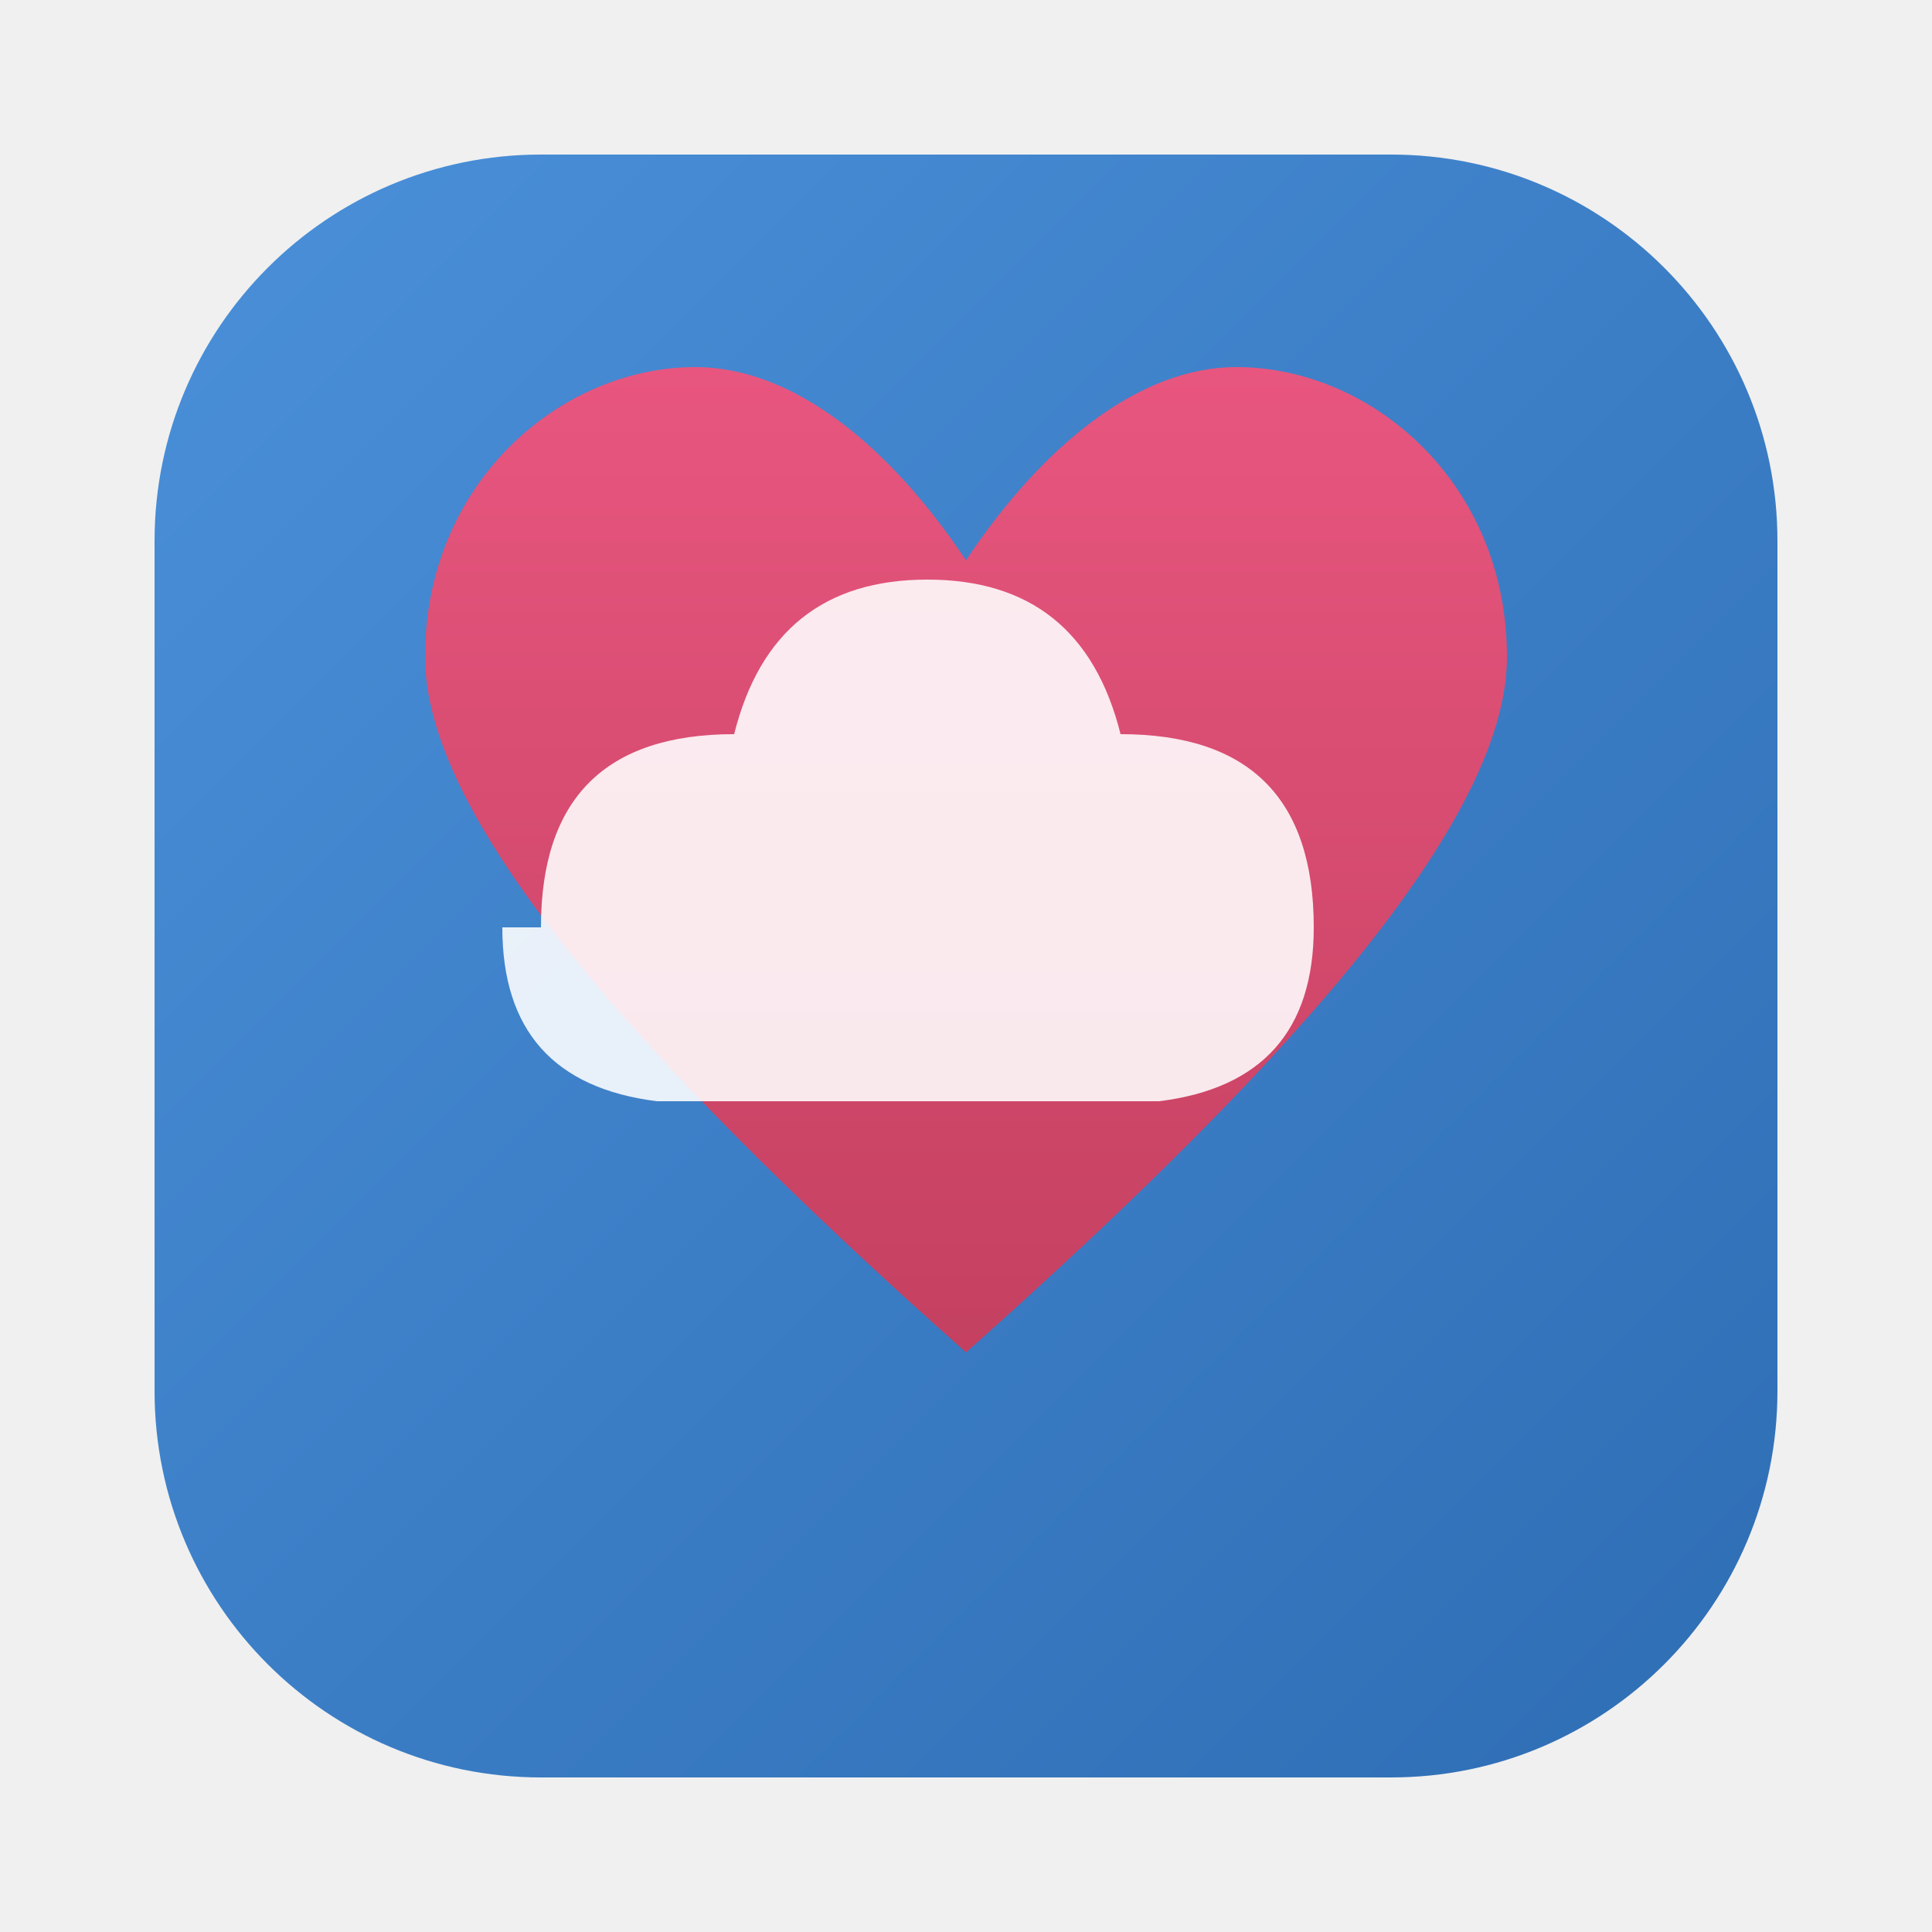
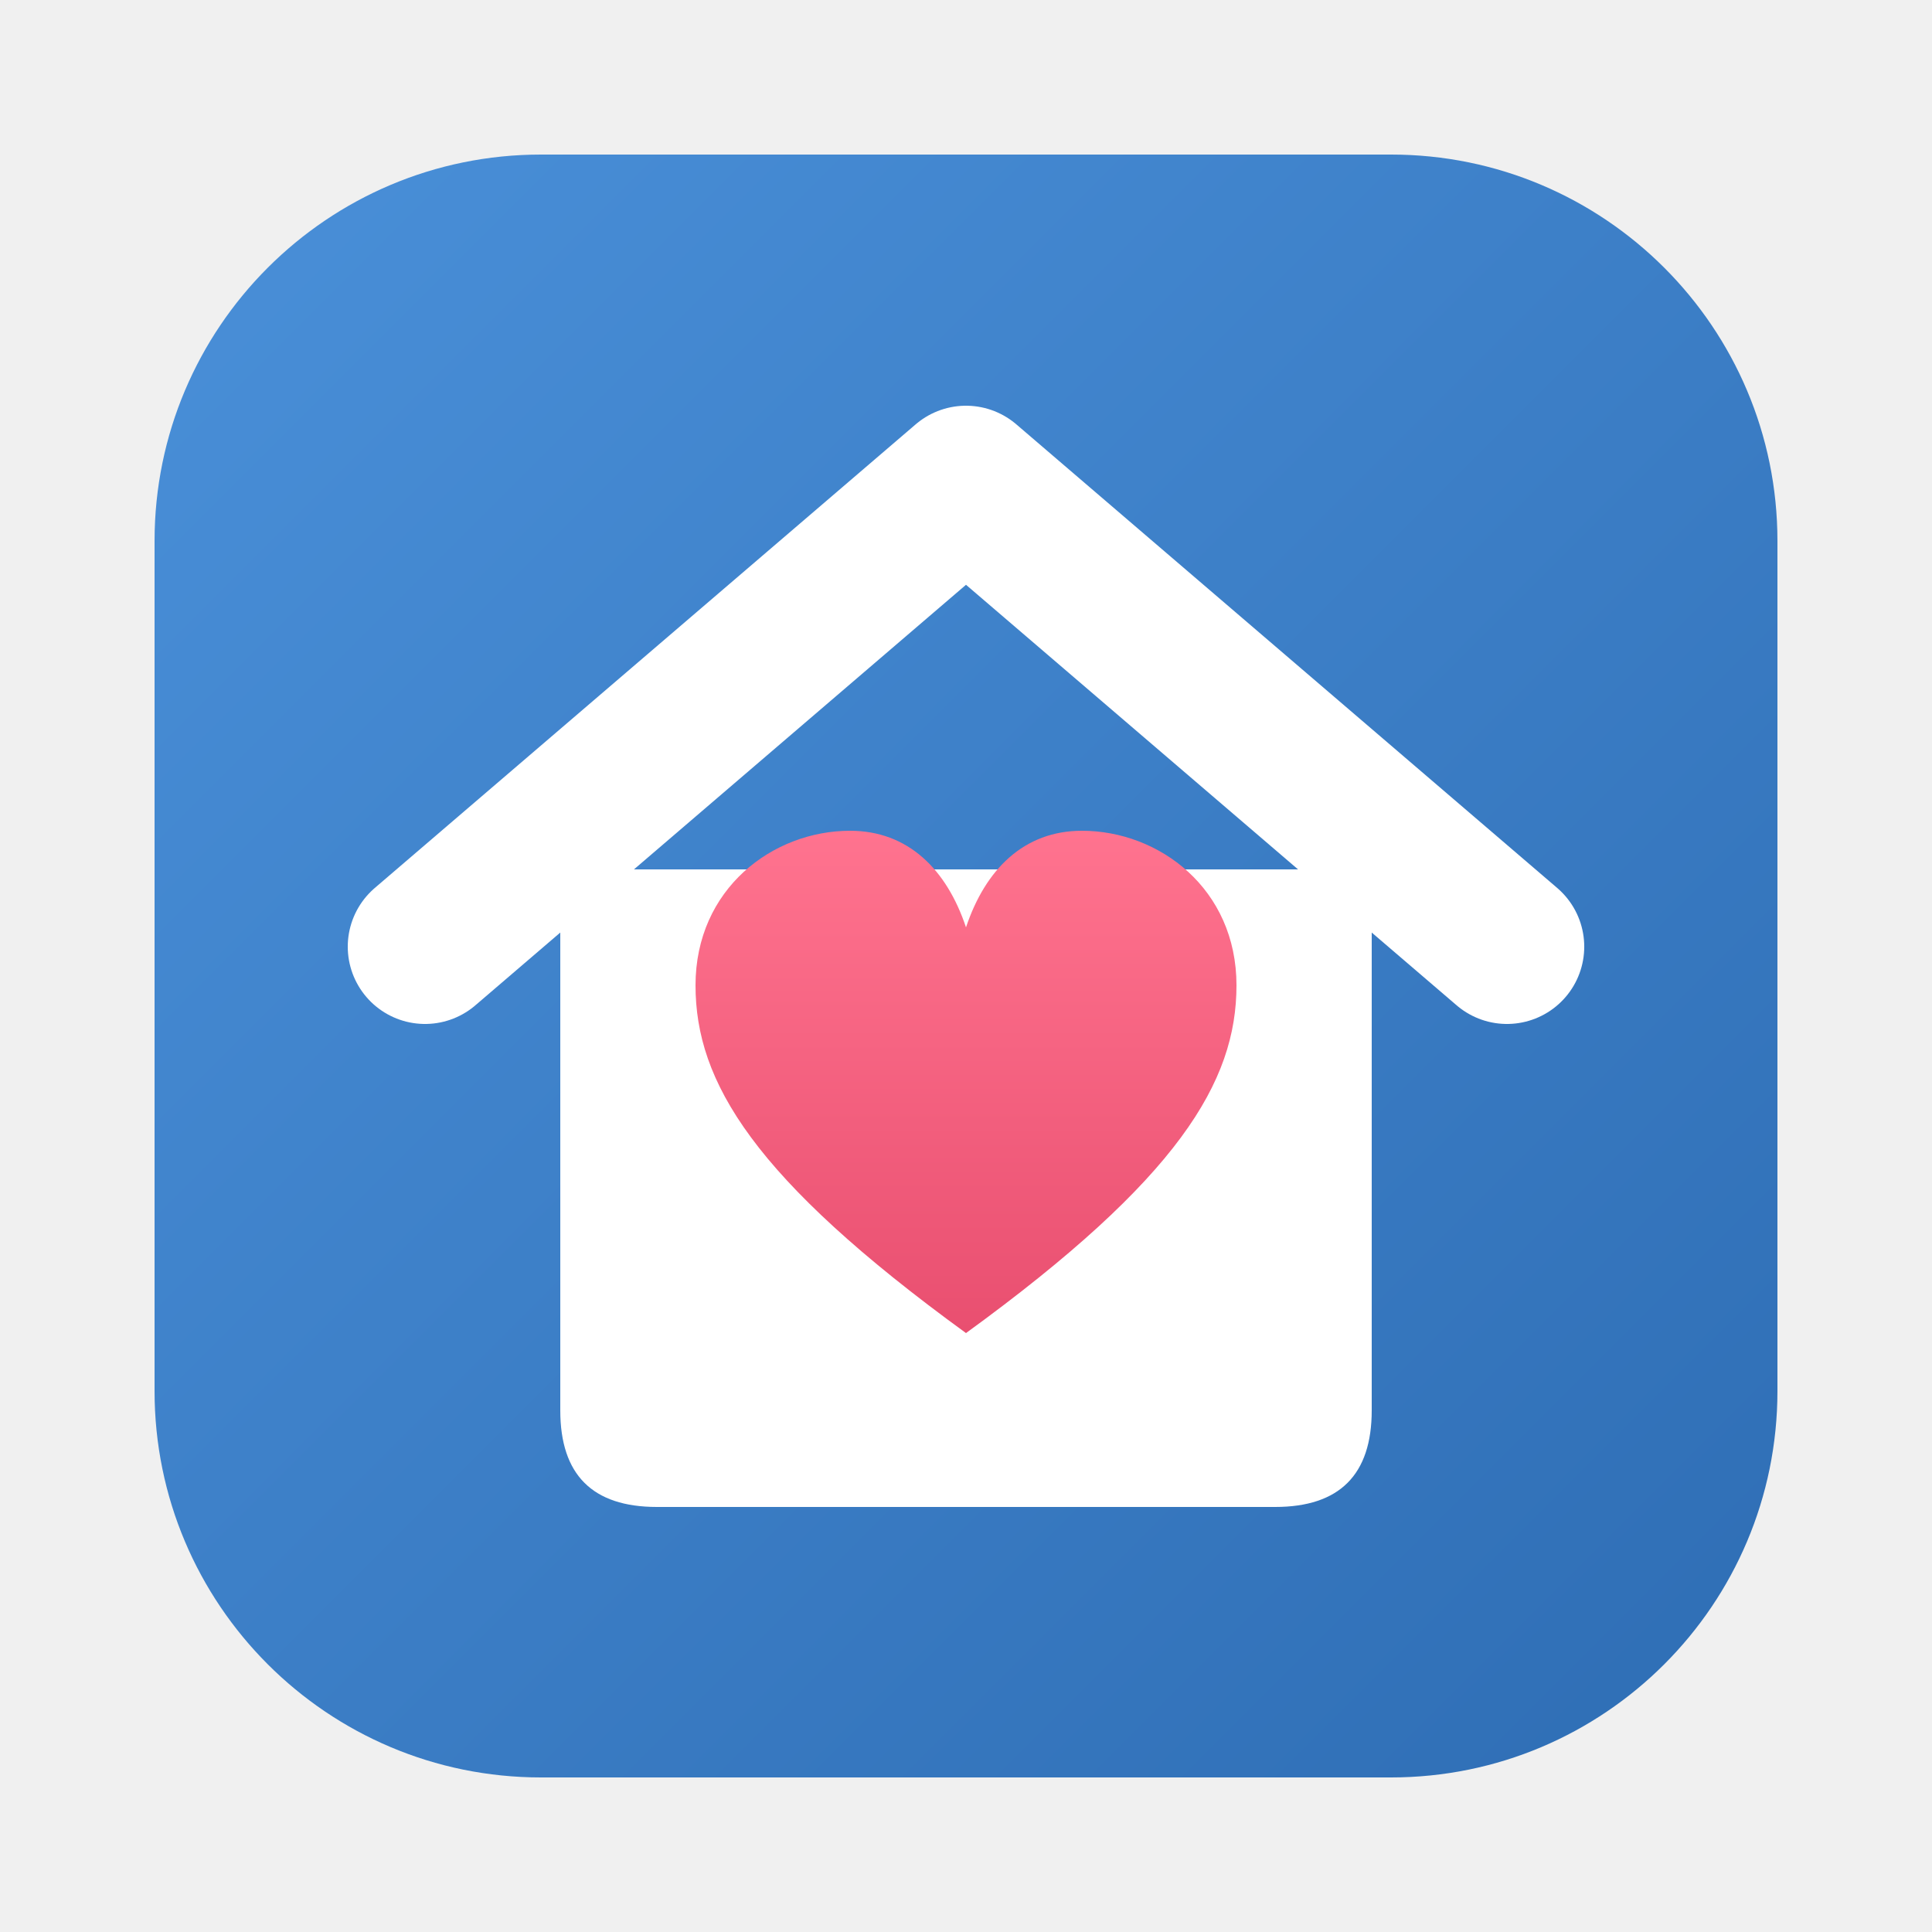
<svg xmlns="http://www.w3.org/2000/svg" viewBox="0 0 100 100">
  <defs>
    <linearGradient id="yc-grad" x1="0%" y1="0%" x2="100%" y2="100%">
      <stop offset="0%" style="stop-color:#4A90D9;stop-opacity:1" />
      <stop offset="100%" style="stop-color:#2E6DB4;stop-opacity:1" />
    </linearGradient>
    <linearGradient id="yc-heart" x1="0%" y1="0%" x2="0%" y2="100%">
-       <stop offset="0%" style="stop-color:#E8567F;stop-opacity:1" />
-       <stop offset="100%" style="stop-color:#C44060;stop-opacity:1" />
+       <stop offset="0%" style="stop-color:#FF738F;stop-opacity:1" />
+       <stop offset="100%" style="stop-color:#E94F70;stop-opacity:1" />
    </linearGradient>
  </defs>
  <rect x="8" y="8" width="84" height="84" rx="20" fill="url(#yc-grad)" />
-   <path d="M50 70 C32 54, 22 42, 22 34 C22 25, 29 19, 36 19 C41 19, 46 23, 50 29 C54 23, 59 19, 64 19 C71 19, 78 25, 78 34 C78 42, 68 54, 50 70Z" fill="url(#yc-heart)" />
-   <path d="M28 48 Q28 38, 38 38 Q40 30, 48 30 Q56 30, 58 38 Q68 38, 68 48 Q68 56, 60 57 L34 57 Q26 56, 26 48 Z" fill="white" opacity="0.88" />
+   <path d="M22 49 L50 25 L78 49" fill="none" stroke="white" stroke-width="8" stroke-linecap="round" stroke-linejoin="round" />
+   <path d="M29 45 V73 Q29 78 34 78 H66 Q71 78 71 73 V45 Z" fill="white" />
+   <path d="M50 69 C39 61 36 56 36 51 C36 46 40 43 44 43 C47 43 49 45 50 48 C51 45 53 43 56 43 C60 43 64 46 64 51 C64 56 61 61 50 69Z" fill="url(#yc-heart)" />
</svg>
